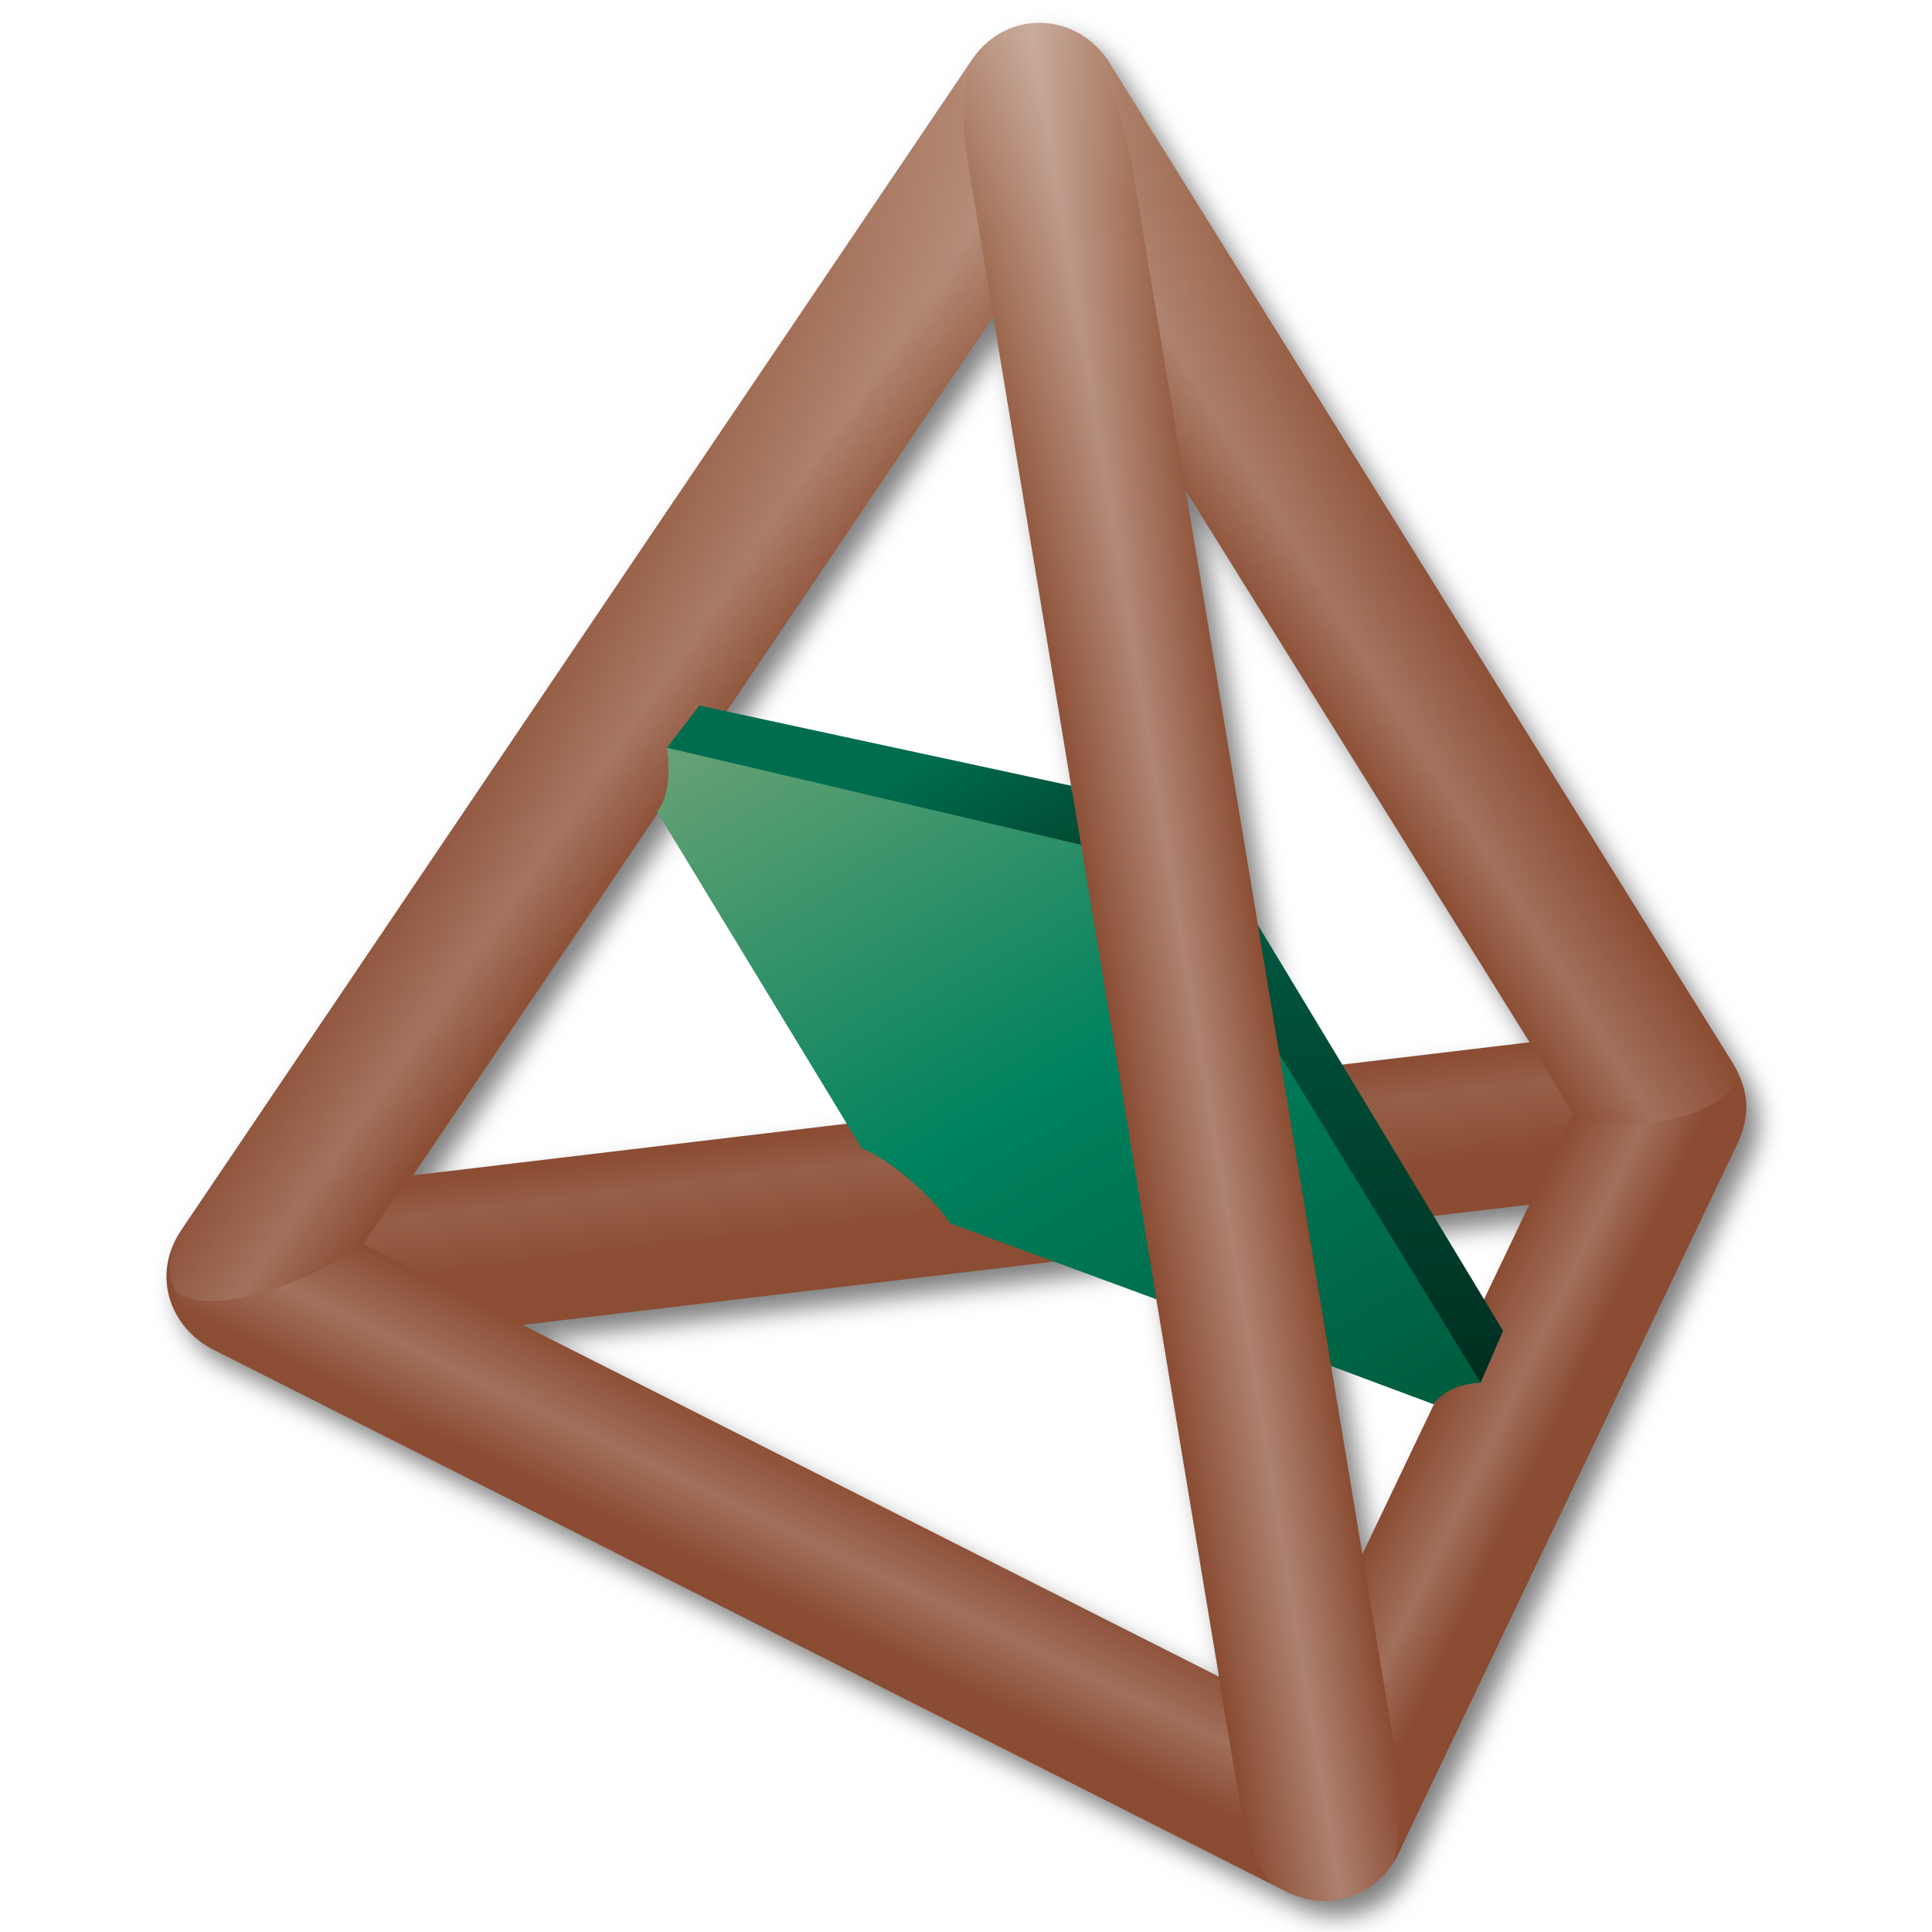
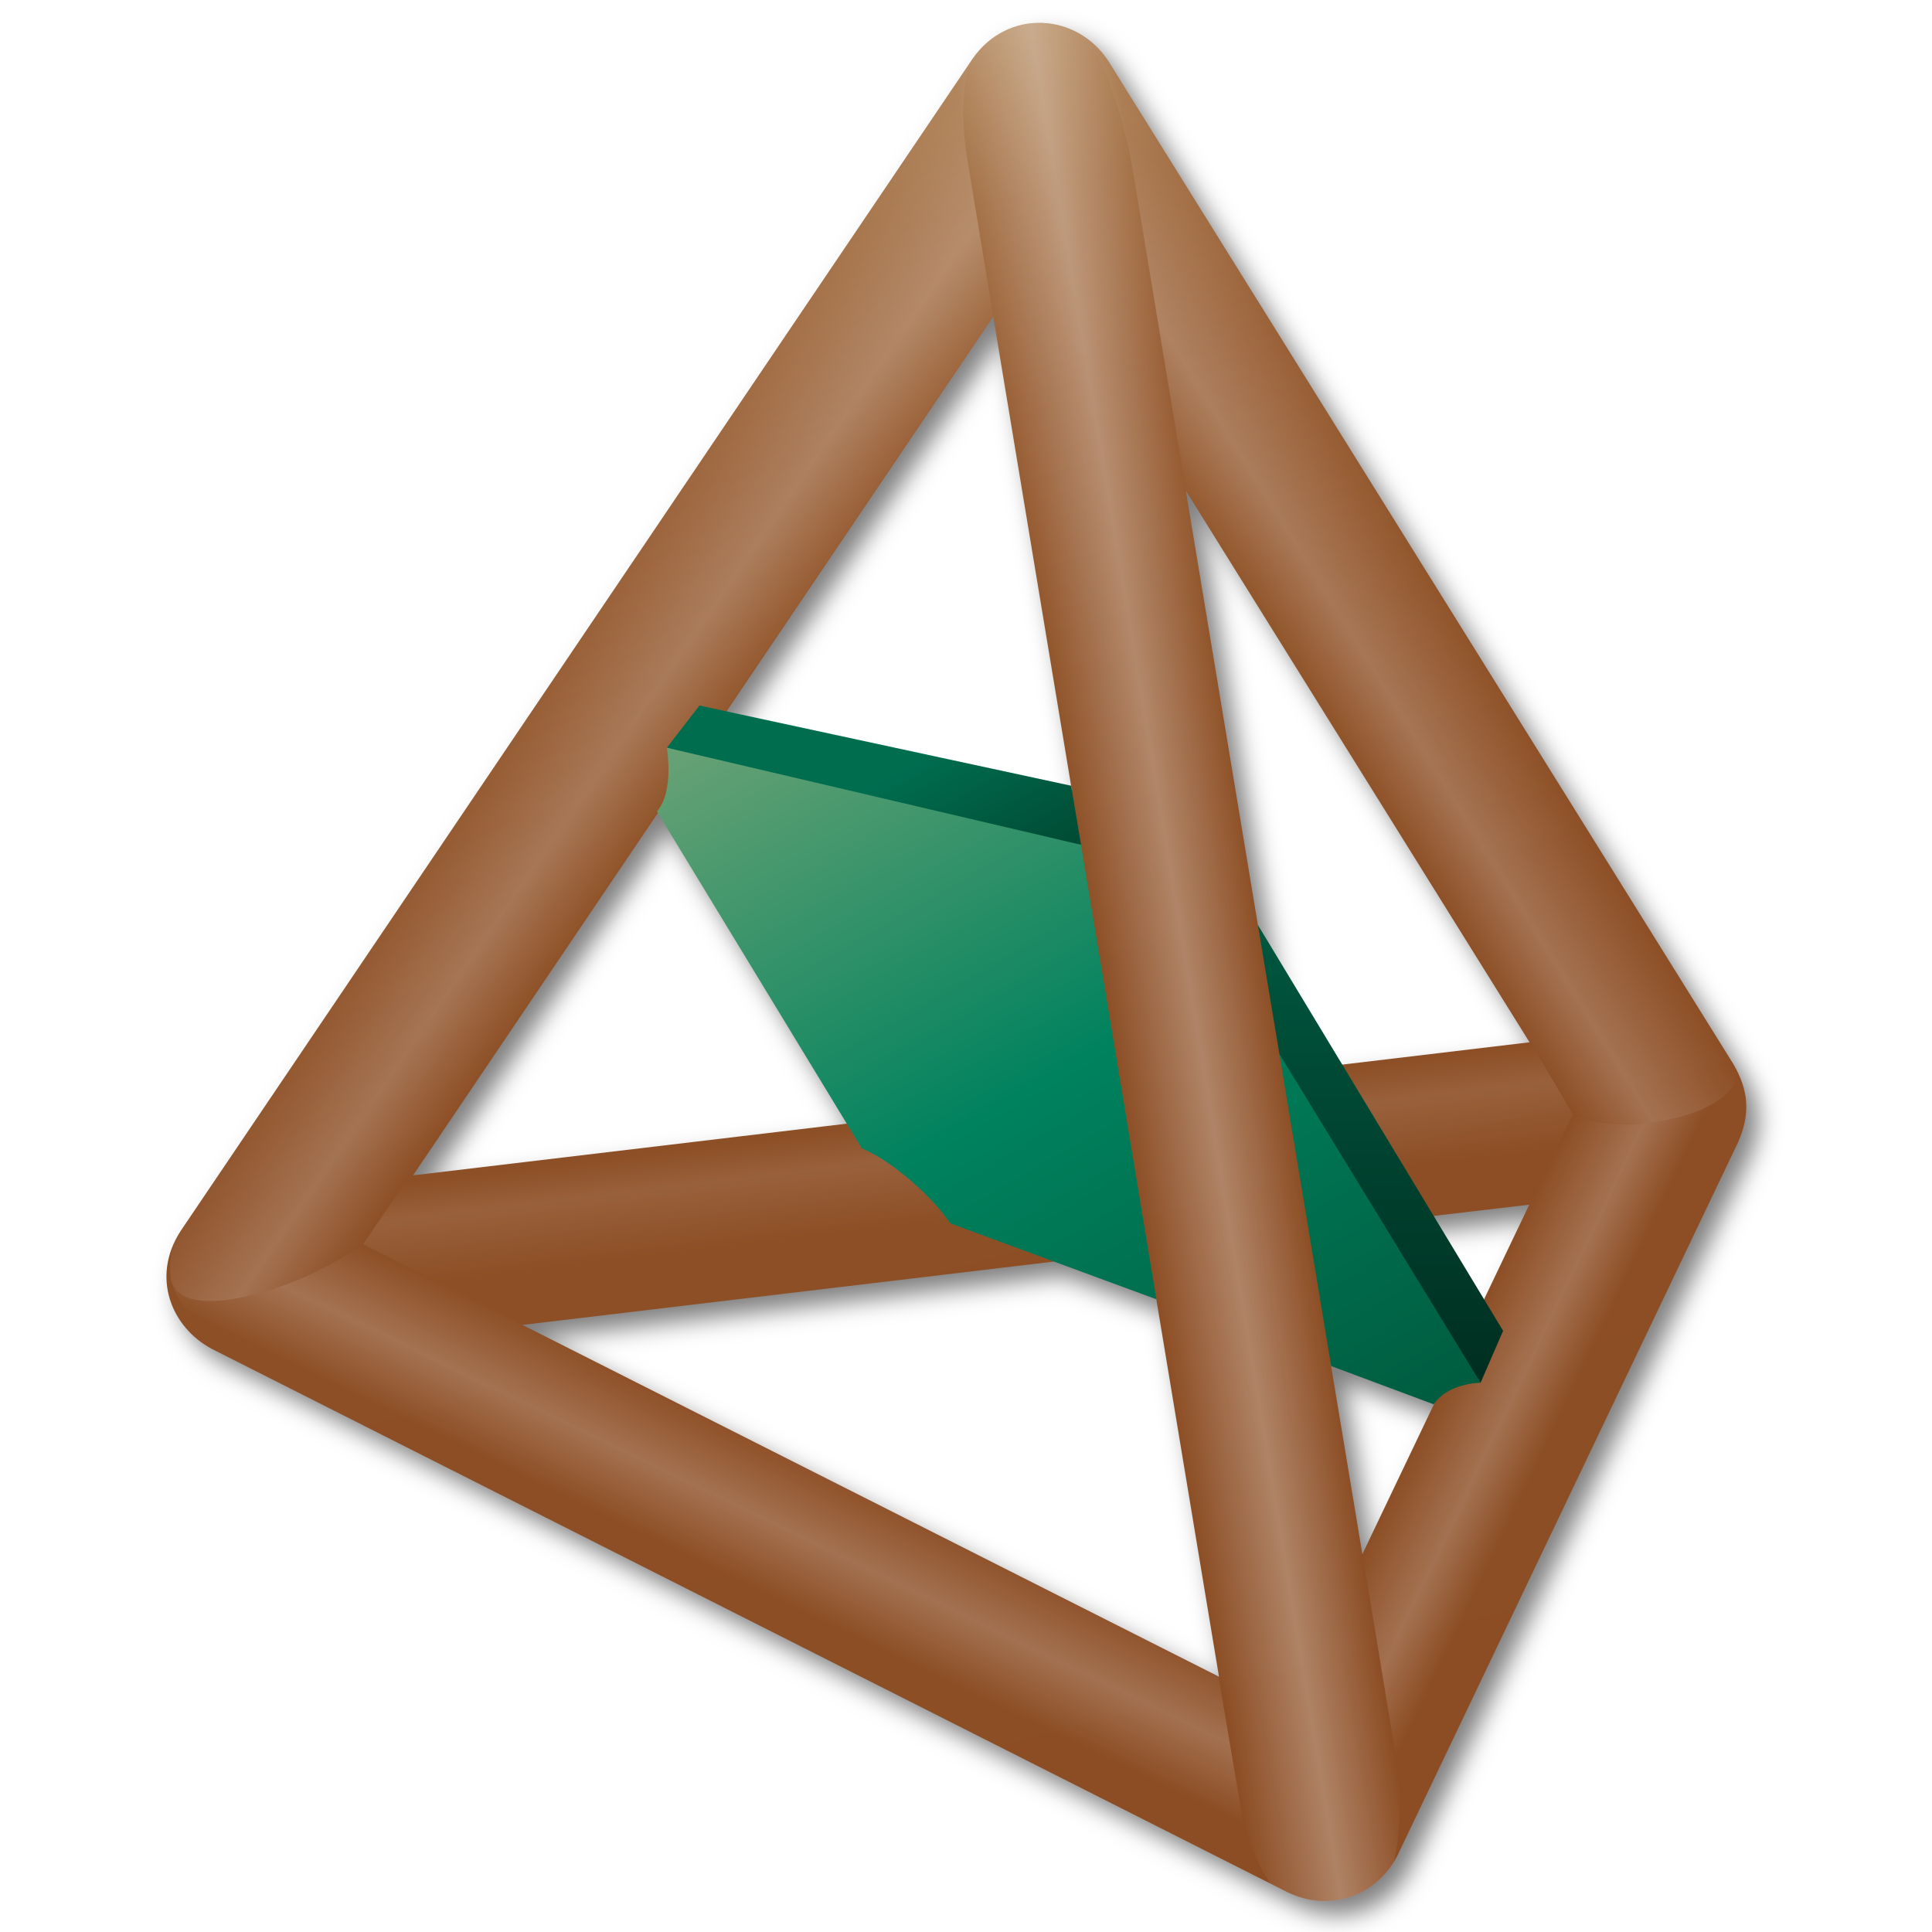
<svg xmlns="http://www.w3.org/2000/svg" xmlns:xlink="http://www.w3.org/1999/xlink" version="1.1" id="Layer_1" x="0px" y="0px" width="640px" height="640px" viewBox="0 0 640 640" enable-background="new 0 0 640 640" xml:space="preserve">
  <filter id="AI_GaussianBlur_4">
    <feGaussianBlur stdDeviation="4" />
  </filter>
-   <g opacity="0.5">
-     <g filter="url(#AI_GaussianBlur_4)">
-       <path d="M578.061,357.299L371.192,25.329C360.7,9.155,337.796,7.91,326.249,24.356L63.771,412.869    c-9.792,15.163-3.069,31.844,10.422,39.002L430.751,631.97c15.219,7.058,30.032-0.038,36.187-12.345l112.819-236.243    c0.018-0.035,0.03-0.069,0.045-0.104C583.77,374.132,583.396,366.29,578.061,357.299z M428.745,360.05l-31.95-192.509    l113.878,182.744 M333.011,109.887l42.571,256.499l-234.766,27.982L333.011,109.887z M407.791,560.453L177.059,443.909    l207.28-24.704 M455.28,519.854l-17.802-107.208l73.086-8.559L455.28,519.854z" />
+   <g>
+     <g opacity="0.5">
+       <path filter="url(#AI_GaussianBlur_4)" d="M578.078,356.822L371.209,24.852c-10.492-16.174-33.396-17.419-44.943-0.972    L63.788,412.392c-9.792,15.163-3.069,31.844,10.422,39.003l356.558,180.098c15.219,7.058,30.032-0.038,36.187-12.345    l112.819-236.243c0.018-0.035,0.03-0.069,0.045-0.103C583.786,373.655,583.413,365.812,578.078,356.822z M333.027,109.41    l29.078,175.438L234.681,254.98L333.027,109.41z M221.786,274.067l62.462,102.73l-143.415,17.094L221.786,274.067z     M407.808,559.977L177.076,443.433L352.2,422.56l34.879,12.85 M455.297,519.376l-10.267-61.831l33.777,12.6L455.297,519.376z     M487.569,451.797l-25.973-42.451l48.984-5.735L487.569,451.797z M430.982,359.309l-3.107-5.079l-31.063-187.166l113.878,182.744    L430.982,359.309z" />
+     </g>
+     <linearGradient id="SVGID_1_" gradientUnits="userSpaceOnUse" x1="306.753" y1="18.595" x2="467.921" y2="620.083">
+       <stop offset="0" style="stop-color:#B3885D" />
+       <stop offset="0.088" style="stop-color:#A57248" />
+       <stop offset="0.192" style="stop-color:#9A6138" />
+       <stop offset="0.32" style="stop-color:#92562C" />
+       <stop offset="0.5" style="stop-color:#8D4F26" />
+       <stop offset="1" style="stop-color:#8C4D24" />
+     </linearGradient>
+     <polygon fill="url(#SVGID_1_)" points="341.654,9.243 355.099,253.972 354.038,388.162 384.725,431.979 441.488,627.165    437.256,466.834 455.928,382.231 410.562,294.996  " />
+     <linearGradient id="SVGID_2_" gradientUnits="userSpaceOnUse" x1="221.591" y1="39.526" x2="383.94" y2="645.421">
+       <stop offset="0" style="stop-color:#B3885D" />
+       <stop offset="0.088" style="stop-color:#A57248" />
+       <stop offset="0.192" style="stop-color:#9A6138" />
+       <stop offset="0.32" style="stop-color:#92562C" />
+       <stop offset="0.5" style="stop-color:#8D4F26" />
+       <stop offset="1" style="stop-color:#8C4D24" />
+     </linearGradient>
+     <path fill="url(#SVGID_2_)" d="M574.078,352.284L367.209,20.313c-10.492-16.174-33.396-17.419-44.943-0.972L59.788,407.854   c-9.792,15.163-3.069,31.844,10.422,39.003l356.558,180.098c15.219,7.058,30.032-0.038,36.187-12.345l112.819-236.243   c0.018-0.035,0.03-0.069,0.045-0.103C579.786,369.117,579.413,361.274,574.078,352.284z M424.762,355.035l-31.95-192.51   L506.689,345.27 M329.027,104.872l42.571,256.5l-234.766,27.981L329.027,104.872z M403.808,555.438L173.076,438.895l207.28-24.705    M451.297,514.838L433.495,407.63l73.086-8.558L451.297,514.838z" />
+     <g>
+       <defs>
+         <path id="SVGID_3_" d="M574.078,352.319L367.209,20.35c-10.492-16.174-33.396-17.419-44.943-0.973L59.788,407.89     c-9.792,15.163-3.069,31.844,10.422,39.002L426.768,626.99c15.219,7.058,30.032-0.038,36.187-12.345l112.819-236.243     c0.018-0.035,0.03-0.069,0.045-0.104C579.786,369.152,579.413,361.311,574.078,352.319z M424.762,355.071l-31.95-192.51     l113.878,182.743 M329.027,104.908l42.571,256.5l-234.766,27.981L329.027,104.908z M403.808,555.475L173.076,438.93     l207.28-24.704 M451.297,514.874l-17.802-107.208l73.086-8.558L451.297,514.874z" />
+       </defs>
+       <clipPath id="SVGID_4_">
+         <use xlink:href="#SVGID_3_" overflow="visible" />
+       </clipPath>
+       <linearGradient id="SVGID_5_" gradientUnits="userSpaceOnUse" x1="266.211" y1="485.646" x2="266.567" y2="519.152" gradientTransform="matrix(0.8938 0.4484 -0.6178 1.2315 315.6187 -240.8809)">
+         <stop offset="0" style="stop-color:#FFFFFF;stop-opacity:0" />
+         <stop offset="0.521" style="stop-color:#FFFFFF;stop-opacity:0.2" />
+         <stop offset="1" style="stop-color:#FFFFFF;stop-opacity:0" />
+       </linearGradient>
+       <path clip-path="url(#SVGID_4_)" fill="url(#SVGID_5_)" d="M411.947,604.437L64.904,435.95    c-5.863-3.207-7.664-10.317-7.664-10.317c3.876,10.809,37.838,4.123,63.062-13.489l283.385,143.333L411.947,604.437z" />
+       <linearGradient id="SVGID_6_" gradientUnits="userSpaceOnUse" x1="622.539" y1="292.08" x2="622.539" y2="340.225" gradientTransform="matrix(0.3478 2.0969 -1.0961 0.1818 521.5308 -1045.041)">
+         <stop offset="0" style="stop-color:#FFFFFF;stop-opacity:0" />
+         <stop offset="0.478" style="stop-color:#FFFFFF;stop-opacity:0.3" />
+         <stop offset="1" style="stop-color:#FFFFFF;stop-opacity:0" />
+       </linearGradient>
+       <path clip-path="url(#SVGID_4_)" fill="url(#SVGID_6_)" d="M410.817,597.629L312.039,2.133l52.762-8.753l96.611,582.416    C474.849,656.294,420.824,653.556,410.817,597.629z" />
+       <linearGradient id="SVGID_7_" gradientUnits="userSpaceOnUse" x1="536.041" y1="226.598" x2="536.041" y2="274.893" gradientTransform="matrix(0.5323 0.8613 -0.9444 0.5836 390.3965 -422.0791)">
+         <stop offset="0" style="stop-color:#FFFFFF;stop-opacity:0" />
+         <stop offset="0.596" style="stop-color:#FFFFFF;stop-opacity:0.2" />
+         <stop offset="1" style="stop-color:#FFFFFF;stop-opacity:0" />
+       </linearGradient>
+       <path clip-path="url(#SVGID_4_)" fill="url(#SVGID_7_)" d="M521.045,369.084L392.812,162.321L375.377,57.137    c-7.096-42.78-30.394-72.235-30.394-72.235l229.309,369.081C580.668,364.497,545.904,378.902,521.045,369.084z" />
+       <linearGradient id="SVGID_8_" gradientUnits="userSpaceOnUse" x1="568.625" y1="237.159" x2="568.625" y2="290.647" gradientTransform="matrix(-0.575 0.8359 0.9226 0.6264 298.7061 -419.0918)">
+         <stop offset="0" style="stop-color:#FFFFFF;stop-opacity:0" />
+         <stop offset="0.596" style="stop-color:#FFFFFF;stop-opacity:0.2" />
+         <stop offset="1" style="stop-color:#FFFFFF;stop-opacity:0" />
+       </linearGradient>
+       <path clip-path="url(#SVGID_4_)" fill="url(#SVGID_8_)" d="M120.302,412.144l208.726-307.476L320.43,52.73    c-7.472-45.044,19.205-59.35,19.205-59.35L62.32,402.972c0,0-7.11,8.197-5.828,19.937    C58.339,439.831,99.669,427.036,120.302,412.144z" />
+       <linearGradient id="SVGID_9_" gradientUnits="userSpaceOnUse" x1="302.625" y1="363.904" x2="302.625" y2="412.051" gradientTransform="matrix(0.8371 -0.1013 0.0841 0.695 -46.0205 156.8477)">
+         <stop offset="0" style="stop-color:#FFFFFF;stop-opacity:0" />
+         <stop offset="0.361" style="stop-color:#FFFFFF;stop-opacity:0.1" />
+         <stop offset="1" style="stop-color:#FFFFFF;stop-opacity:0" />
+       </linearGradient>
+       <polygon clip-path="url(#SVGID_4_)" fill="url(#SVGID_9_)" points="361.813,398.064 144.453,424.358 120.302,412.144     134.21,391.655 357.767,364.612   " />
+       <linearGradient id="SVGID_10_" gradientUnits="userSpaceOnUse" x1="575.449" y1="363.463" x2="575.449" y2="413.826" gradientTransform="matrix(0.2634 -0.0319 0.0841 0.695 289.7456 116.2222)">
+         <stop offset="0" style="stop-color:#FFFFFF;stop-opacity:0" />
+         <stop offset="0.361" style="stop-color:#FFFFFF;stop-opacity:0.1" />
+         <stop offset="1" style="stop-color:#FFFFFF;stop-opacity:0" />
+       </linearGradient>
+       <polygon clip-path="url(#SVGID_4_)" fill="url(#SVGID_10_)" points="515.474,380.709 437.652,388.563 425.657,356.071     507.574,346.276 521.045,369.084   " />
+       <linearGradient id="SVGID_11_" gradientUnits="userSpaceOnUse" x1="336.338" y1="463.168" x2="336.338" y2="494.637" gradientTransform="matrix(-0.4323 0.9017 1.2424 0.5957 50.1382 -124.8613)">
+         <stop offset="0" style="stop-color:#FFFFFF;stop-opacity:0" />
+         <stop offset="0.521" style="stop-color:#FFFFFF;stop-opacity:0.2" />
+         <stop offset="0.91" style="stop-color:#FFFFFF;stop-opacity:0" />
+       </linearGradient>
+       <path clip-path="url(#SVGID_4_)" fill="url(#SVGID_11_)" d="M462.613,583.037l110.122-221.475    c-10.741,10.795-37.483,13.906-51.69,7.521l-69.748,145.55L462.613,583.037z" />
+     </g>
+     <g>
+       <linearGradient id="SVGID_12_" gradientUnits="userSpaceOnUse" x1="265.046" y1="214.469" x2="316.621" y2="303.8">
+         <stop offset="0.5" style="stop-color:#006D4F" />
+         <stop offset="1" style="stop-color:#004A33" />
+       </linearGradient>
+       <polygon fill="url(#SVGID_12_)" points="220.9,247.688 231.697,233.723 354.821,260.283 358.105,279.848 287.879,269.159   " />
+       <linearGradient id="SVGID_13_" gradientUnits="userSpaceOnUse" x1="457.306" y1="306.404" x2="457.306" y2="458.059">
+         <stop offset="0.001" style="stop-color:#00573F" />
+         <stop offset="1" style="stop-color:#002E20" />
+       </linearGradient>
+       <polygon fill="url(#SVGID_13_)" points="416.691,306.404 423.812,349.126 451.944,405.341 490.46,458.059 497.92,440.858   " />
+       <linearGradient id="SVGID_14_" gradientUnits="userSpaceOnUse" x1="270.639" y1="218.971" x2="429.122" y2="493.472">
+         <stop offset="0.017" style="stop-color:#65A174" />
+         <stop offset="0.5" style="stop-color:#00825E" />
+         <stop offset="1" style="stop-color:#005C3F" />
+       </linearGradient>
+       <path fill="url(#SVGID_14_)" d="M383.079,430.409l-68.296-25.16c-6.031-9.025-19.718-20.999-29.285-24.817l-67.881-111.643    c5.78-6.482,3.284-21.101,3.284-21.101l137.206,32.161L383.079,430.409z M423.812,349.126l17.151,103.394l33.961,12.669    c4.838-7.13,15.536-7.13,15.536-7.13L423.812,349.126z" />
    </g>
  </g>
-   <linearGradient id="SVGID_1_" gradientUnits="userSpaceOnUse" x1="306.753" y1="18.595" x2="467.921" y2="620.083">
-     <stop offset="0" style="stop-color:#A16D55" />
-     <stop offset="0.075" style="stop-color:#955C43" />
-     <stop offset="0.18" style="stop-color:#8A4C32" />
-     <stop offset="0.31" style="stop-color:#824127" />
-     <stop offset="0.493" style="stop-color:#7D3B20" />
-     <stop offset="1" style="stop-color:#7C391E" />
-   </linearGradient>
-   <polygon fill="url(#SVGID_1_)" points="341.654,9.243 355.099,253.972 354.038,388.162 384.725,431.979 441.488,627.165   437.256,466.834 455.928,382.231 410.562,294.996 " />
-   <linearGradient id="SVGID_2_" gradientUnits="userSpaceOnUse" x1="221.591" y1="39.526" x2="383.94" y2="645.421">
-     <stop offset="0" style="stop-color:#B38973" />
-     <stop offset="0.019" style="stop-color:#AF836D" />
-     <stop offset="0.105" style="stop-color:#A26F57" />
-     <stop offset="0.207" style="stop-color:#975F46" />
-     <stop offset="0.333" style="stop-color:#8F533B" />
-     <stop offset="0.51" style="stop-color:#8B4D34" />
-     <stop offset="1" style="stop-color:#8A4B32" />
-   </linearGradient>
-   <path fill="url(#SVGID_2_)" d="M574.078,352.284L367.209,20.313c-10.492-16.174-33.396-17.419-44.943-0.972L59.788,407.854  c-9.792,15.163-3.069,31.844,10.422,39.003l356.558,180.098c15.219,7.058,30.032-0.038,36.187-12.345l112.819-236.243  c0.018-0.035,0.03-0.069,0.045-0.103C579.786,369.117,579.413,361.274,574.078,352.284z M424.762,355.035l-31.95-192.51  L506.689,345.27 M329.027,104.872l42.571,256.5l-234.766,27.981L329.027,104.872z M403.808,555.438L173.076,438.895l207.28-24.705   M451.297,514.838L433.495,407.63l73.086-8.558L451.297,514.838z" />
-   <g>
-     <defs>
-       <path id="SVGID_3_" d="M574.078,352.319L367.209,20.35c-10.492-16.174-33.396-17.419-44.943-0.973L59.788,407.89    c-9.792,15.163-3.069,31.844,10.422,39.002L426.768,626.99c15.219,7.058,30.032-0.038,36.187-12.345l112.819-236.243    c0.018-0.035,0.03-0.069,0.045-0.104C579.786,369.152,579.413,361.311,574.078,352.319z M424.762,355.071l-31.95-192.51    l113.878,182.743 M329.027,104.908l42.571,256.5l-234.766,27.981L329.027,104.908z M403.808,555.475L173.076,438.93l207.28-24.704     M451.297,514.874l-17.802-107.208l73.086-8.558L451.297,514.874z" />
-     </defs>
-     <clipPath id="SVGID_4_">
-       <use xlink:href="#SVGID_3_" overflow="visible" />
-     </clipPath>
-     <linearGradient id="SVGID_5_" gradientUnits="userSpaceOnUse" x1="266.211" y1="485.646" x2="266.567" y2="519.152" gradientTransform="matrix(0.8938 0.4484 -0.6178 1.2315 315.6187 -240.8809)">
-       <stop offset="0" style="stop-color:#FFFFFF;stop-opacity:0" />
-       <stop offset="0.521" style="stop-color:#FFFFFF;stop-opacity:0.2" />
-       <stop offset="1" style="stop-color:#FFFFFF;stop-opacity:0" />
-     </linearGradient>
-     <path clip-path="url(#SVGID_4_)" fill="url(#SVGID_5_)" d="M411.947,604.437L64.904,435.95c-5.863-3.207-7.664-10.317-7.664-10.317   c3.876,10.809,37.838,4.123,63.062-13.489l283.385,143.333L411.947,604.437z" />
-     <linearGradient id="SVGID_6_" gradientUnits="userSpaceOnUse" x1="622.539" y1="292.08" x2="622.539" y2="340.225" gradientTransform="matrix(0.3478 2.0969 -1.0961 0.1818 521.5308 -1045.041)">
-       <stop offset="0" style="stop-color:#FFFFFF;stop-opacity:0" />
-       <stop offset="0.478" style="stop-color:#FFFFFF;stop-opacity:0.3" />
-       <stop offset="1" style="stop-color:#FFFFFF;stop-opacity:0" />
-     </linearGradient>
-     <path clip-path="url(#SVGID_4_)" fill="url(#SVGID_6_)" d="M410.817,597.629L312.039,2.133l52.762-8.753l96.611,582.416   C474.849,656.294,420.824,653.556,410.817,597.629z" />
-     <linearGradient id="SVGID_7_" gradientUnits="userSpaceOnUse" x1="536.041" y1="226.598" x2="536.041" y2="274.893" gradientTransform="matrix(0.5323 0.8613 -0.9444 0.5836 390.3965 -422.0791)">
-       <stop offset="0" style="stop-color:#FFFFFF;stop-opacity:0" />
-       <stop offset="0.596" style="stop-color:#FFFFFF;stop-opacity:0.2" />
-       <stop offset="1" style="stop-color:#FFFFFF;stop-opacity:0" />
-     </linearGradient>
-     <path clip-path="url(#SVGID_4_)" fill="url(#SVGID_7_)" d="M521.045,369.084L392.812,162.321L375.377,57.137   c-7.096-42.78-30.394-72.235-30.394-72.235l229.309,369.081C580.668,364.497,545.904,378.902,521.045,369.084z" />
-     <linearGradient id="SVGID_8_" gradientUnits="userSpaceOnUse" x1="568.625" y1="237.159" x2="568.625" y2="290.647" gradientTransform="matrix(-0.575 0.8359 0.9226 0.6264 298.7061 -419.0918)">
-       <stop offset="0" style="stop-color:#FFFFFF;stop-opacity:0" />
-       <stop offset="0.596" style="stop-color:#FFFFFF;stop-opacity:0.2" />
-       <stop offset="1" style="stop-color:#FFFFFF;stop-opacity:0" />
-     </linearGradient>
-     <path clip-path="url(#SVGID_4_)" fill="url(#SVGID_8_)" d="M120.302,412.144l208.726-307.476L320.43,52.73   c-7.472-45.044,19.205-59.35,19.205-59.35L62.32,402.972c0,0-7.11,8.197-5.828,19.937   C58.339,439.831,99.669,427.036,120.302,412.144z" />
-     <linearGradient id="SVGID_9_" gradientUnits="userSpaceOnUse" x1="302.625" y1="363.904" x2="302.625" y2="412.051" gradientTransform="matrix(0.8371 -0.1013 0.0841 0.695 -46.0205 156.8477)">
-       <stop offset="0" style="stop-color:#FFFFFF;stop-opacity:0" />
-       <stop offset="0.361" style="stop-color:#FFFFFF;stop-opacity:0.1" />
-       <stop offset="1" style="stop-color:#FFFFFF;stop-opacity:0" />
-     </linearGradient>
-     <polygon clip-path="url(#SVGID_4_)" fill="url(#SVGID_9_)" points="361.813,398.064 144.453,424.358 120.302,412.144    134.21,391.655 357.767,364.612  " />
-     <linearGradient id="SVGID_10_" gradientUnits="userSpaceOnUse" x1="575.449" y1="363.463" x2="575.449" y2="413.826" gradientTransform="matrix(0.2634 -0.0319 0.0841 0.695 289.7456 116.2222)">
-       <stop offset="0" style="stop-color:#FFFFFF;stop-opacity:0" />
-       <stop offset="0.361" style="stop-color:#FFFFFF;stop-opacity:0.1" />
-       <stop offset="1" style="stop-color:#FFFFFF;stop-opacity:0" />
-     </linearGradient>
-     <polygon clip-path="url(#SVGID_4_)" fill="url(#SVGID_10_)" points="515.474,380.709 437.652,388.563 425.657,356.071    507.574,346.276 521.045,369.084  " />
-     <linearGradient id="SVGID_11_" gradientUnits="userSpaceOnUse" x1="336.338" y1="463.168" x2="336.338" y2="494.637" gradientTransform="matrix(-0.4323 0.9017 1.2424 0.5957 50.1382 -124.8613)">
-       <stop offset="0" style="stop-color:#FFFFFF;stop-opacity:0" />
-       <stop offset="0.521" style="stop-color:#FFFFFF;stop-opacity:0.2" />
-       <stop offset="0.91" style="stop-color:#FFFFFF;stop-opacity:0" />
-     </linearGradient>
-     <path clip-path="url(#SVGID_4_)" fill="url(#SVGID_11_)" d="M462.613,583.037l110.122-221.475   c-10.741,10.795-37.483,13.906-51.69,7.521l-69.748,145.55L462.613,583.037z" />
-   </g>
-   <g>
-     <linearGradient id="SVGID_12_" gradientUnits="userSpaceOnUse" x1="265.046" y1="214.469" x2="316.621" y2="303.8">
-       <stop offset="0.5" style="stop-color:#006D4F" />
-       <stop offset="1" style="stop-color:#004A33" />
-     </linearGradient>
-     <polygon fill="url(#SVGID_12_)" points="220.9,247.688 231.697,233.723 354.821,260.283 358.105,279.848 287.879,269.159  " />
-     <linearGradient id="SVGID_13_" gradientUnits="userSpaceOnUse" x1="457.306" y1="306.404" x2="457.306" y2="458.059">
-       <stop offset="0.001" style="stop-color:#00573F" />
-       <stop offset="1" style="stop-color:#002E20" />
-     </linearGradient>
-     <polygon fill="url(#SVGID_13_)" points="416.691,306.404 423.812,349.126 451.944,405.341 490.46,458.059 497.92,440.858  " />
-     <linearGradient id="SVGID_14_" gradientUnits="userSpaceOnUse" x1="270.639" y1="218.971" x2="429.122" y2="493.472">
-       <stop offset="0.017" style="stop-color:#65A174" />
-       <stop offset="0.5" style="stop-color:#00825E" />
-       <stop offset="1" style="stop-color:#005C3F" />
-     </linearGradient>
-     <path fill="url(#SVGID_14_)" d="M383.079,430.409l-68.296-25.16c-6.031-9.025-19.718-20.999-29.285-24.817l-67.881-111.643   c5.78-6.482,3.284-21.101,3.284-21.101l137.206,32.161L383.079,430.409z M423.812,349.126l17.151,103.394l33.961,12.669   c4.838-7.13,15.536-7.13,15.536-7.13L423.812,349.126z" />
-   </g>
</svg>
